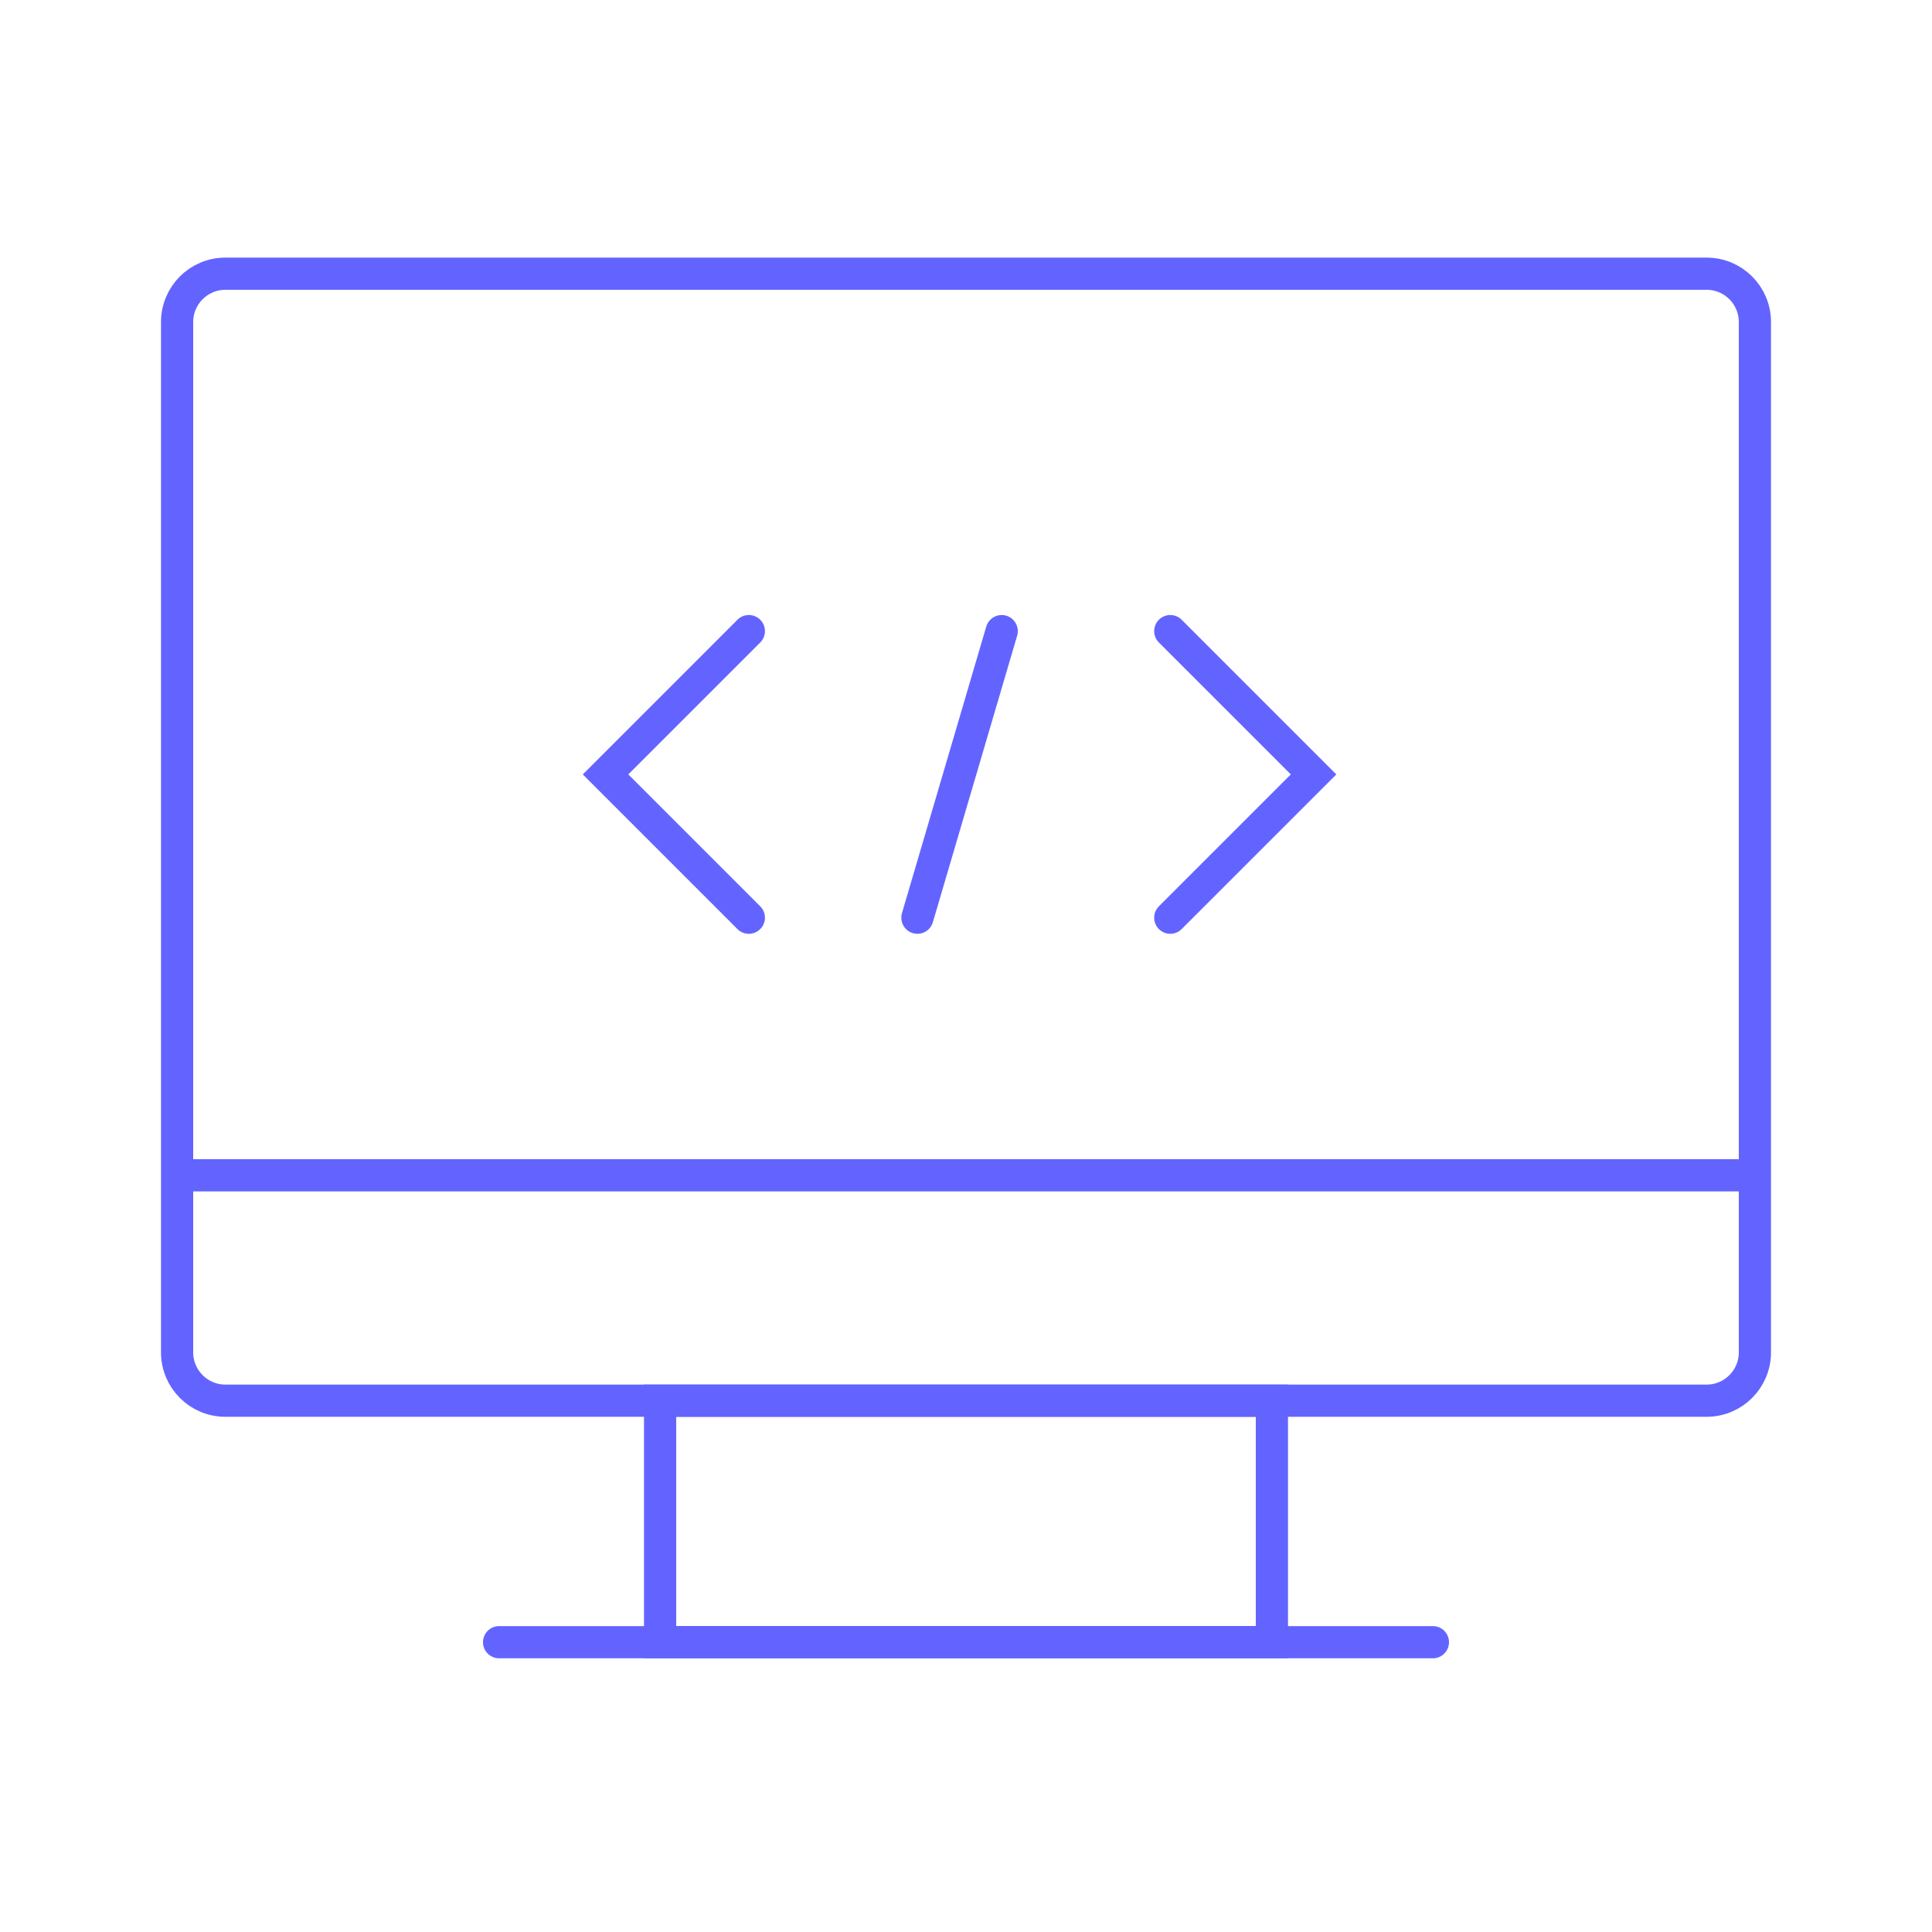
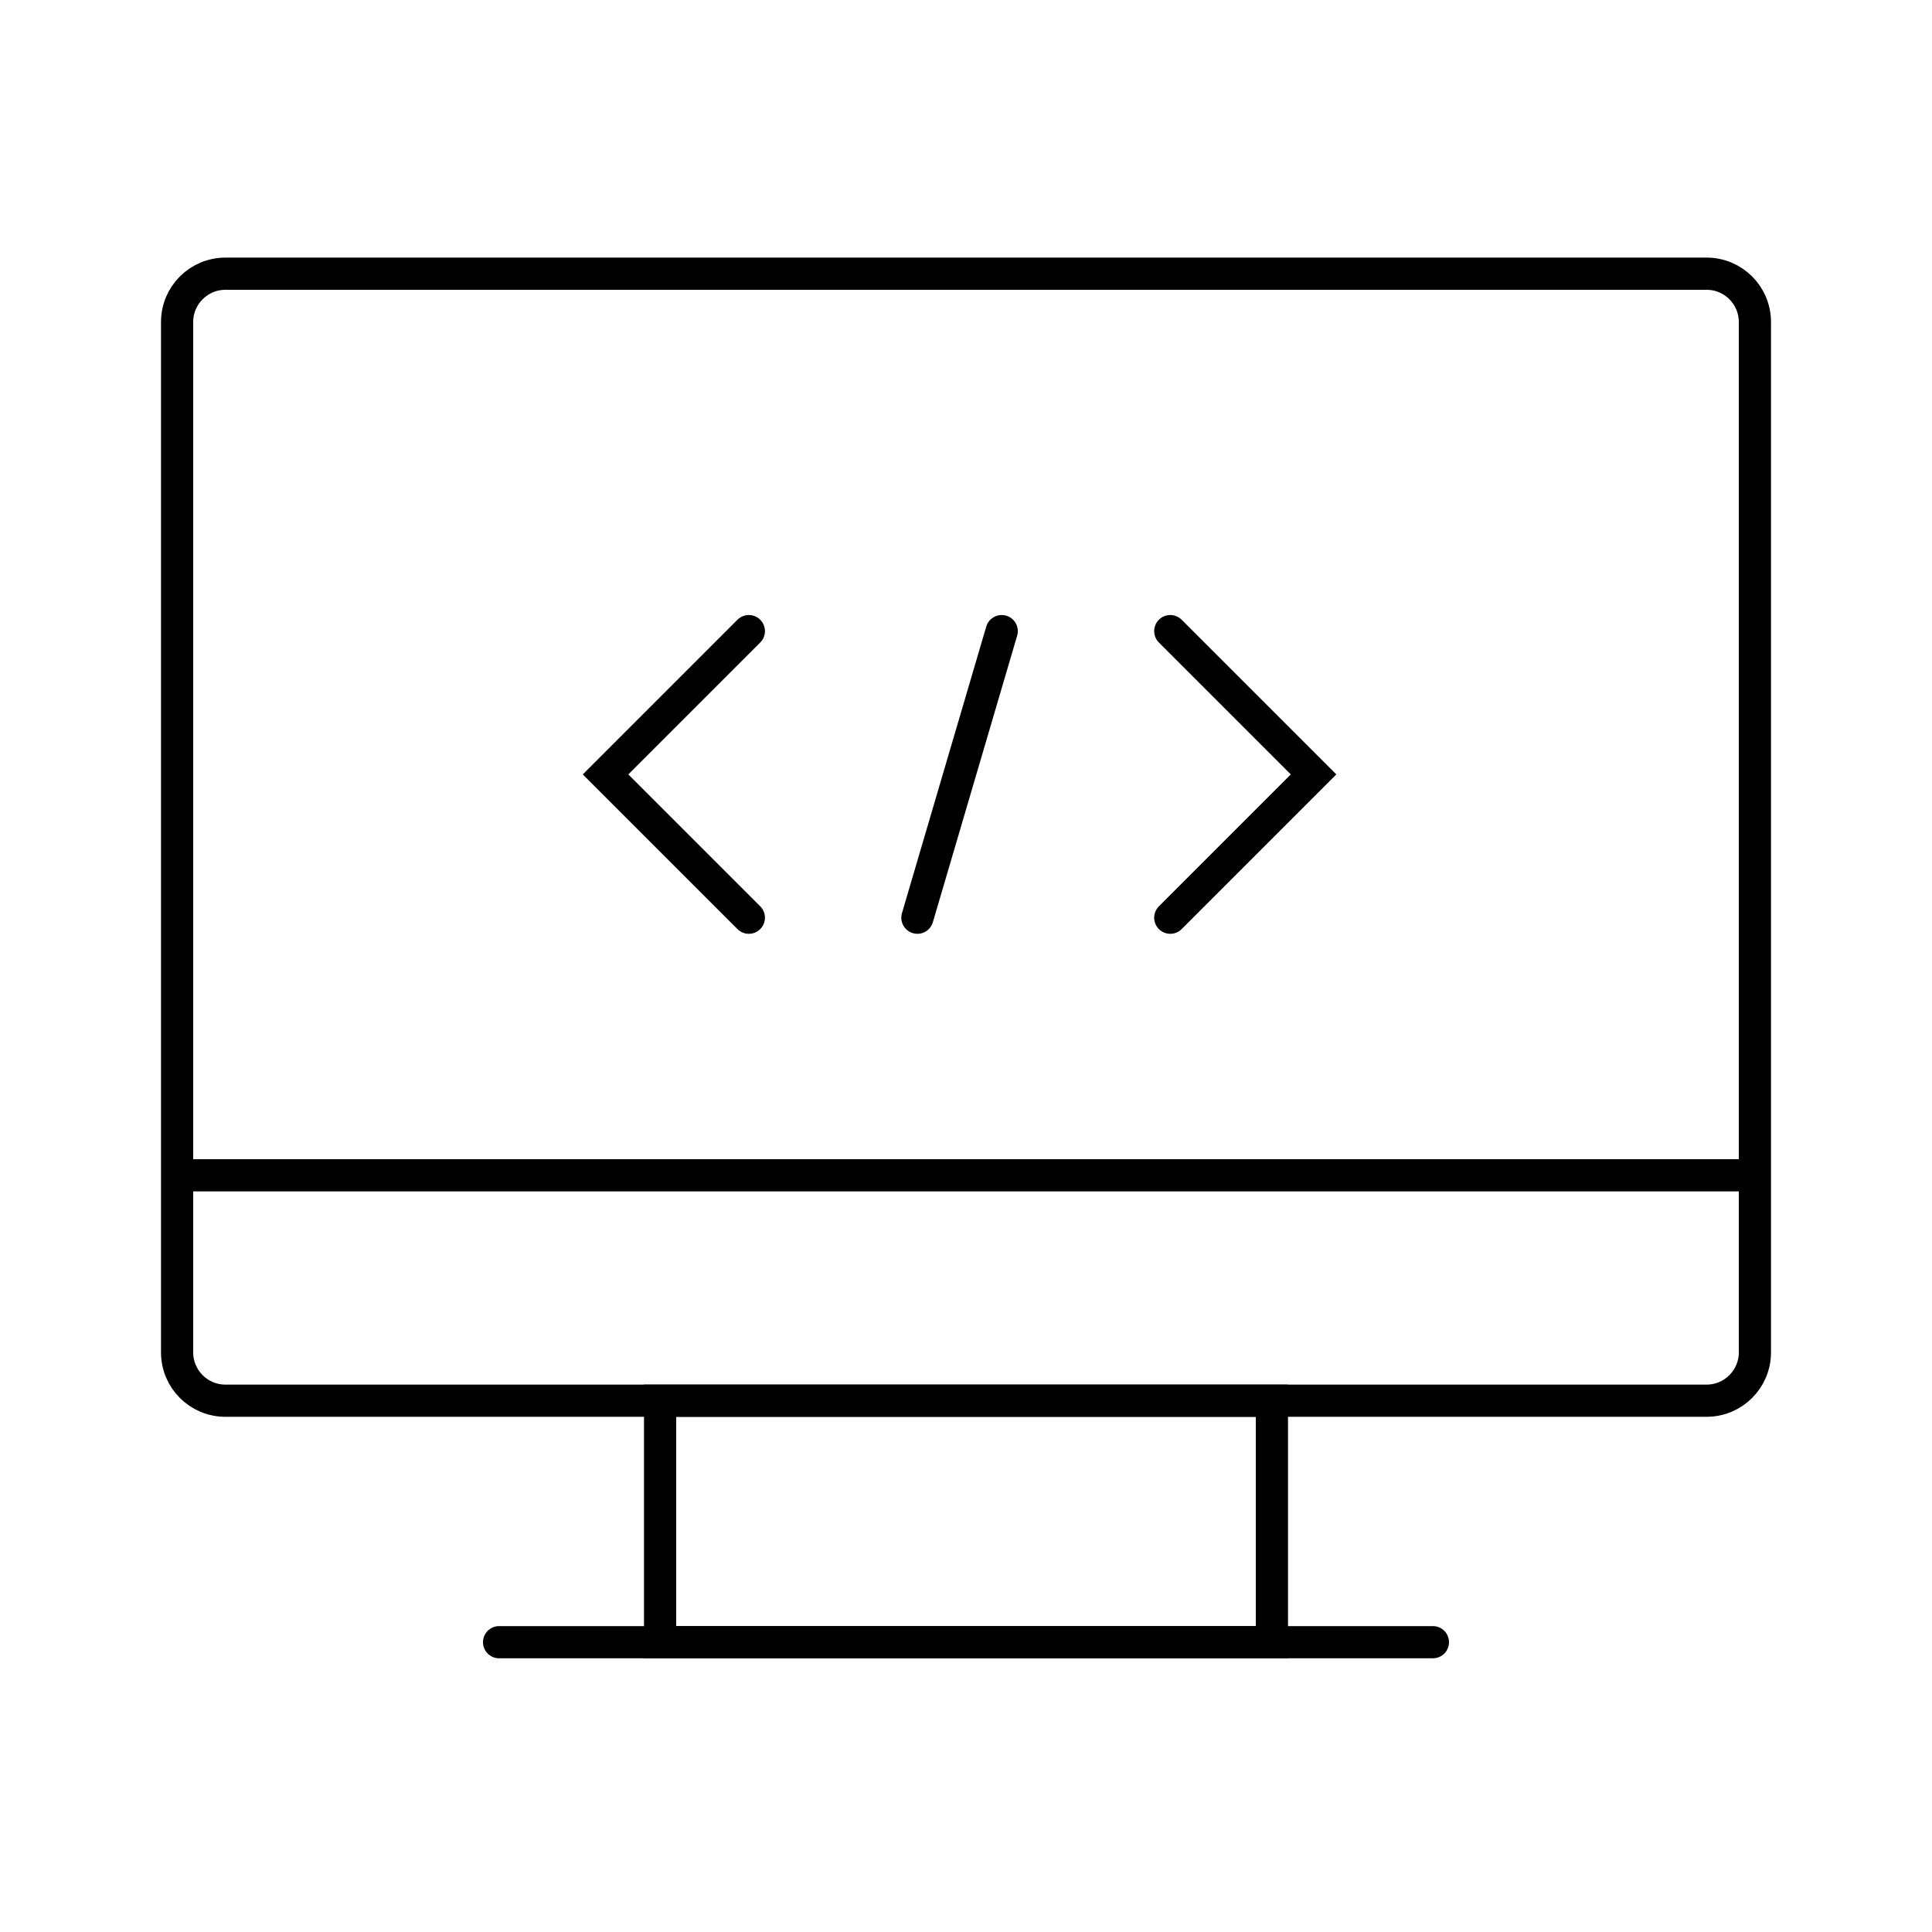
<svg xmlns="http://www.w3.org/2000/svg" width="120" height="120" viewBox="0 0 120 120" fill="none">
-   <path d="M46.512 39.2L37.612 48.1L46.512 57" stroke="#6364FF" stroke-width="2" stroke-linecap="round" />
-   <path d="M72.688 39.2L81.588 48.1L72.688 57" stroke="#6364FF" stroke-width="2" stroke-linecap="round" />
-   <path d="M62.218 39.2L56.982 57" stroke="#6364FF" stroke-width="2" stroke-linecap="round" />
-   <line x1="109" y1="73" x2="11" y2="73" stroke="#6364FF" stroke-width="2" />
-   <line x1="89" y1="102" x2="31" y2="102" stroke="#6364FF" stroke-width="2" stroke-linecap="round" />
-   <rect x="11" y="17" width="98" height="70" rx="3" stroke="#6364FF" stroke-width="2" />
-   <path d="M41 87H79V102H41V87Z" stroke="#6364FF" stroke-width="2" />
+   <path d="M46.512 39.2L37.612 48.1L46.512 57" stroke="currentColor" stroke-width="2" stroke-linecap="round" />
+   <path d="M72.688 39.2L81.588 48.1L72.688 57" stroke="currentColor" stroke-width="2" stroke-linecap="round" />
+   <path d="M62.218 39.2L56.982 57" stroke="currentColor" stroke-width="2" stroke-linecap="round" />
+   <line x1="109" y1="73" x2="11" y2="73" stroke="currentColor" stroke-width="2" />
+   <line x1="89" y1="102" x2="31" y2="102" stroke="currentColor" stroke-width="2" stroke-linecap="round" />
+   <rect x="11" y="17" width="98" height="70" rx="3" stroke="currentColor" stroke-width="2" />
+   <path d="M41 87H79V102H41V87Z" stroke="currentColor" stroke-width="2" />
</svg>
